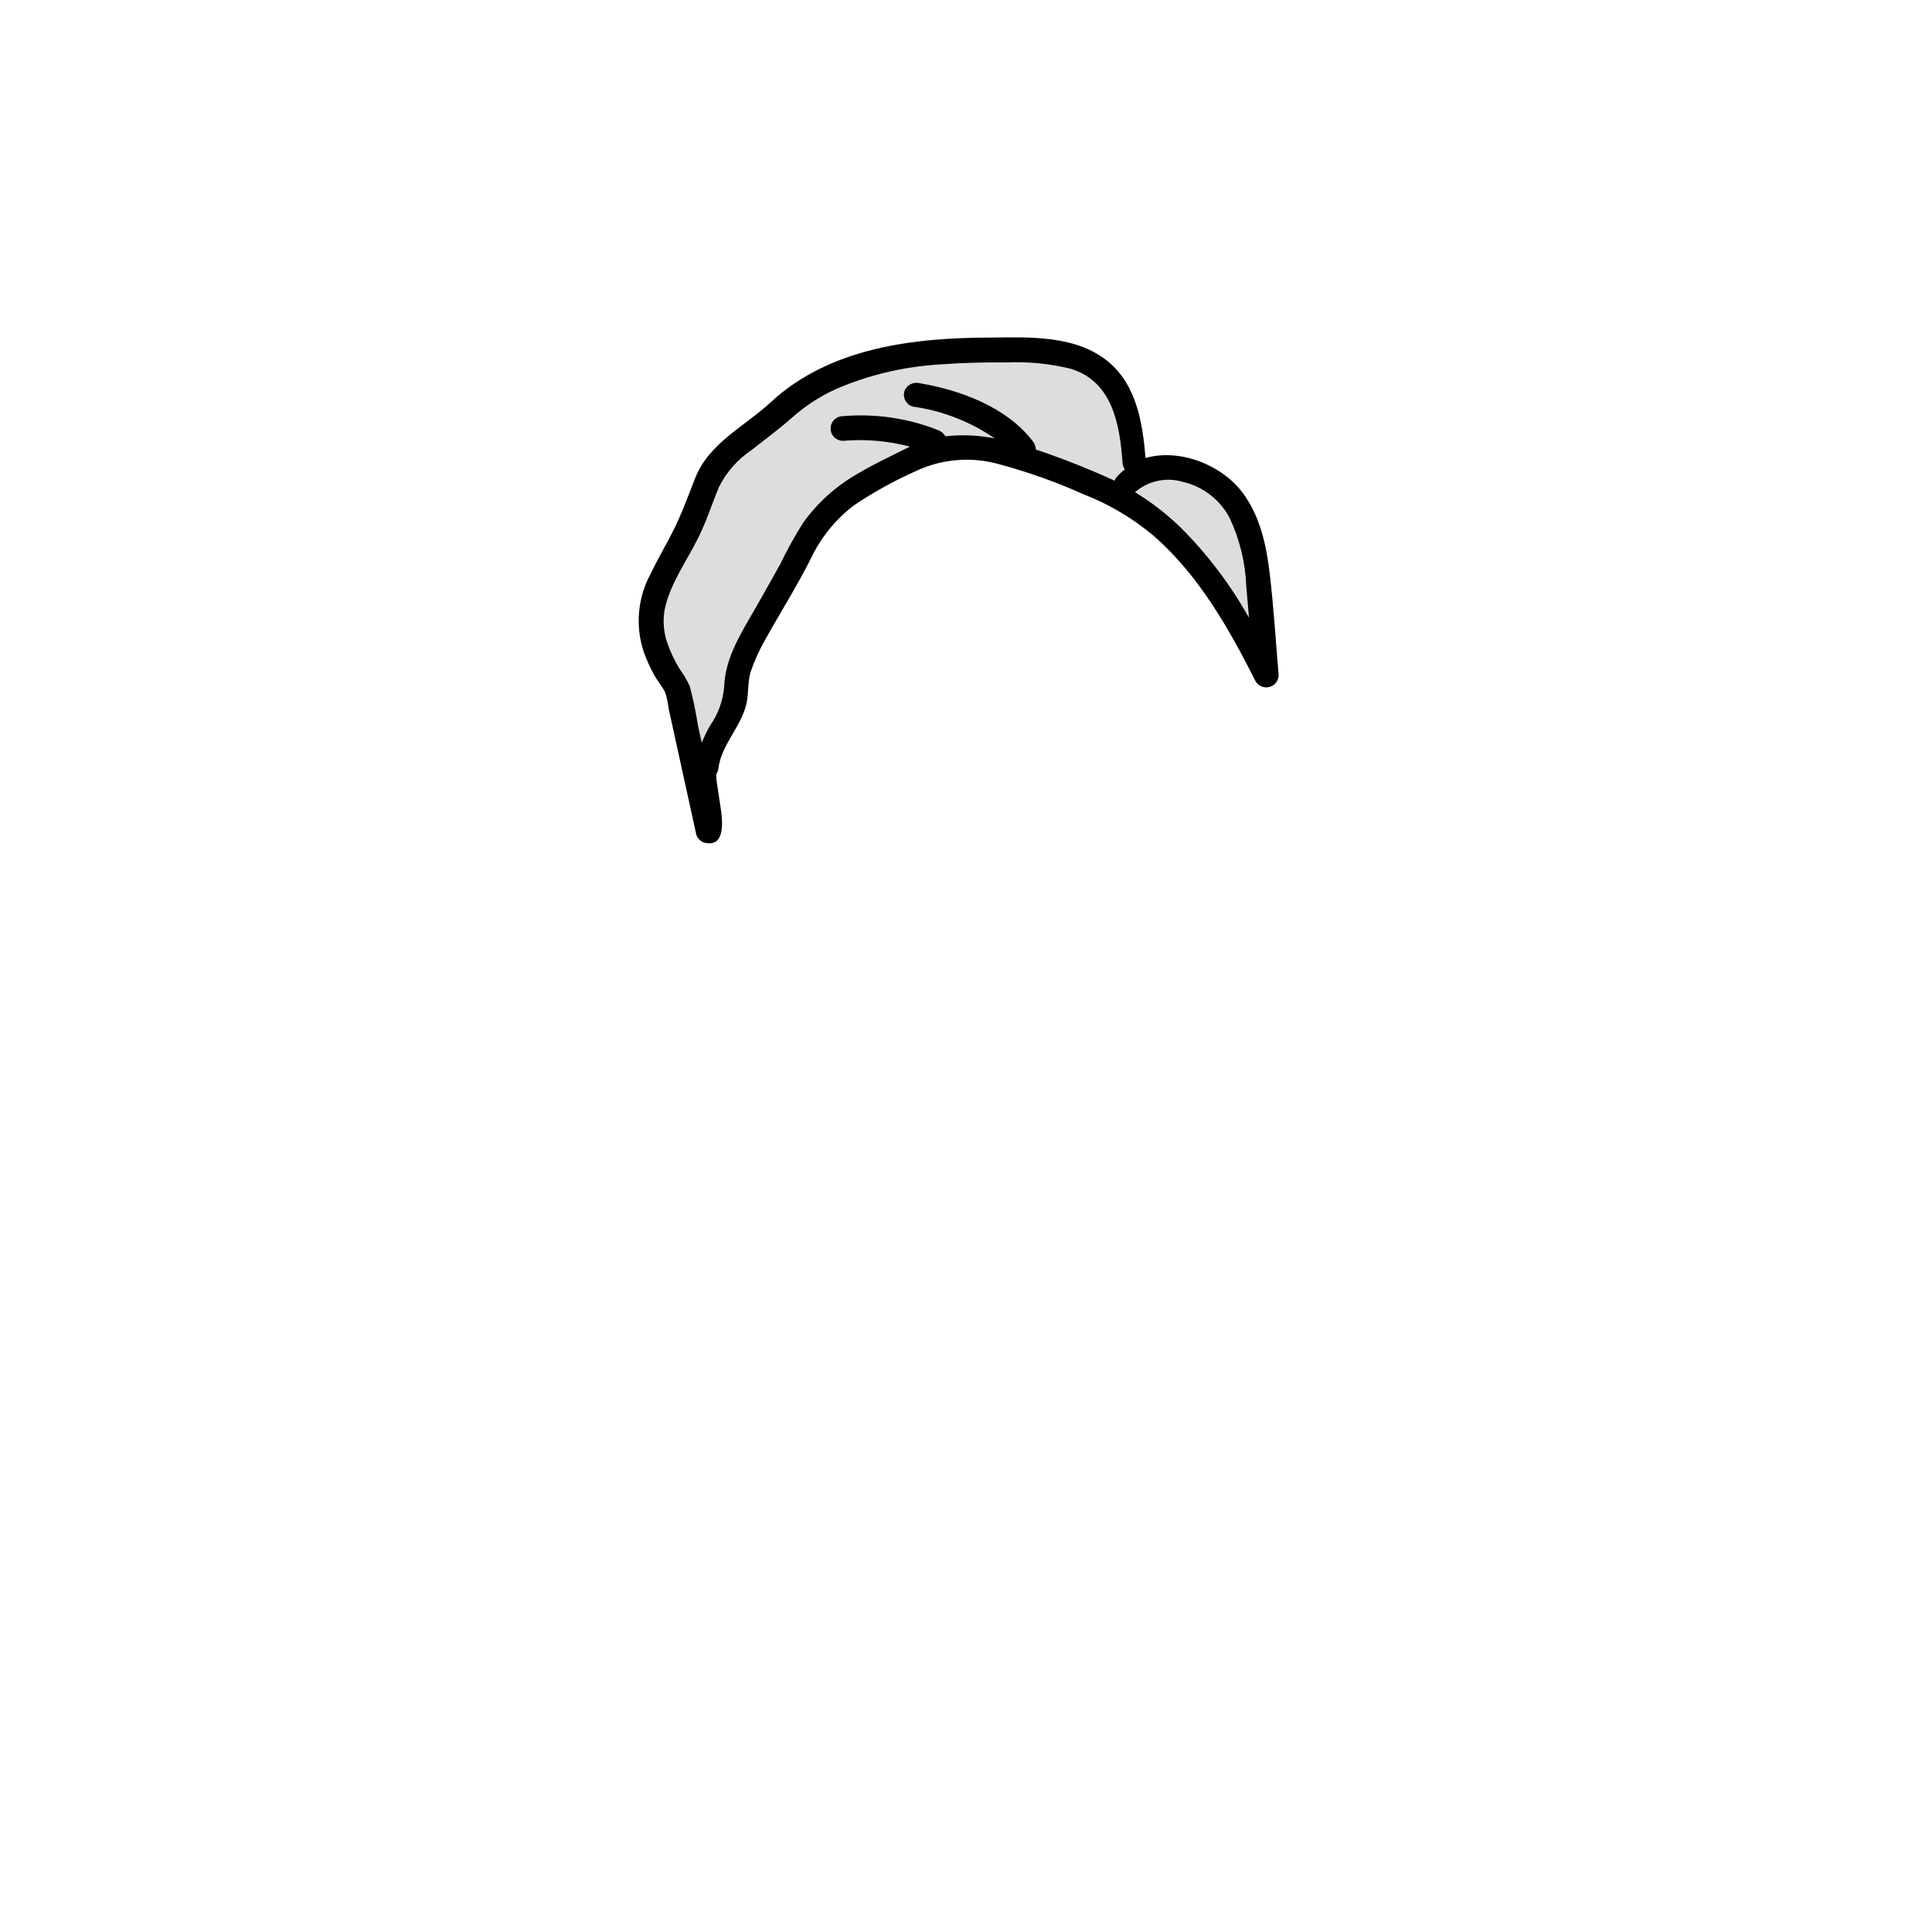
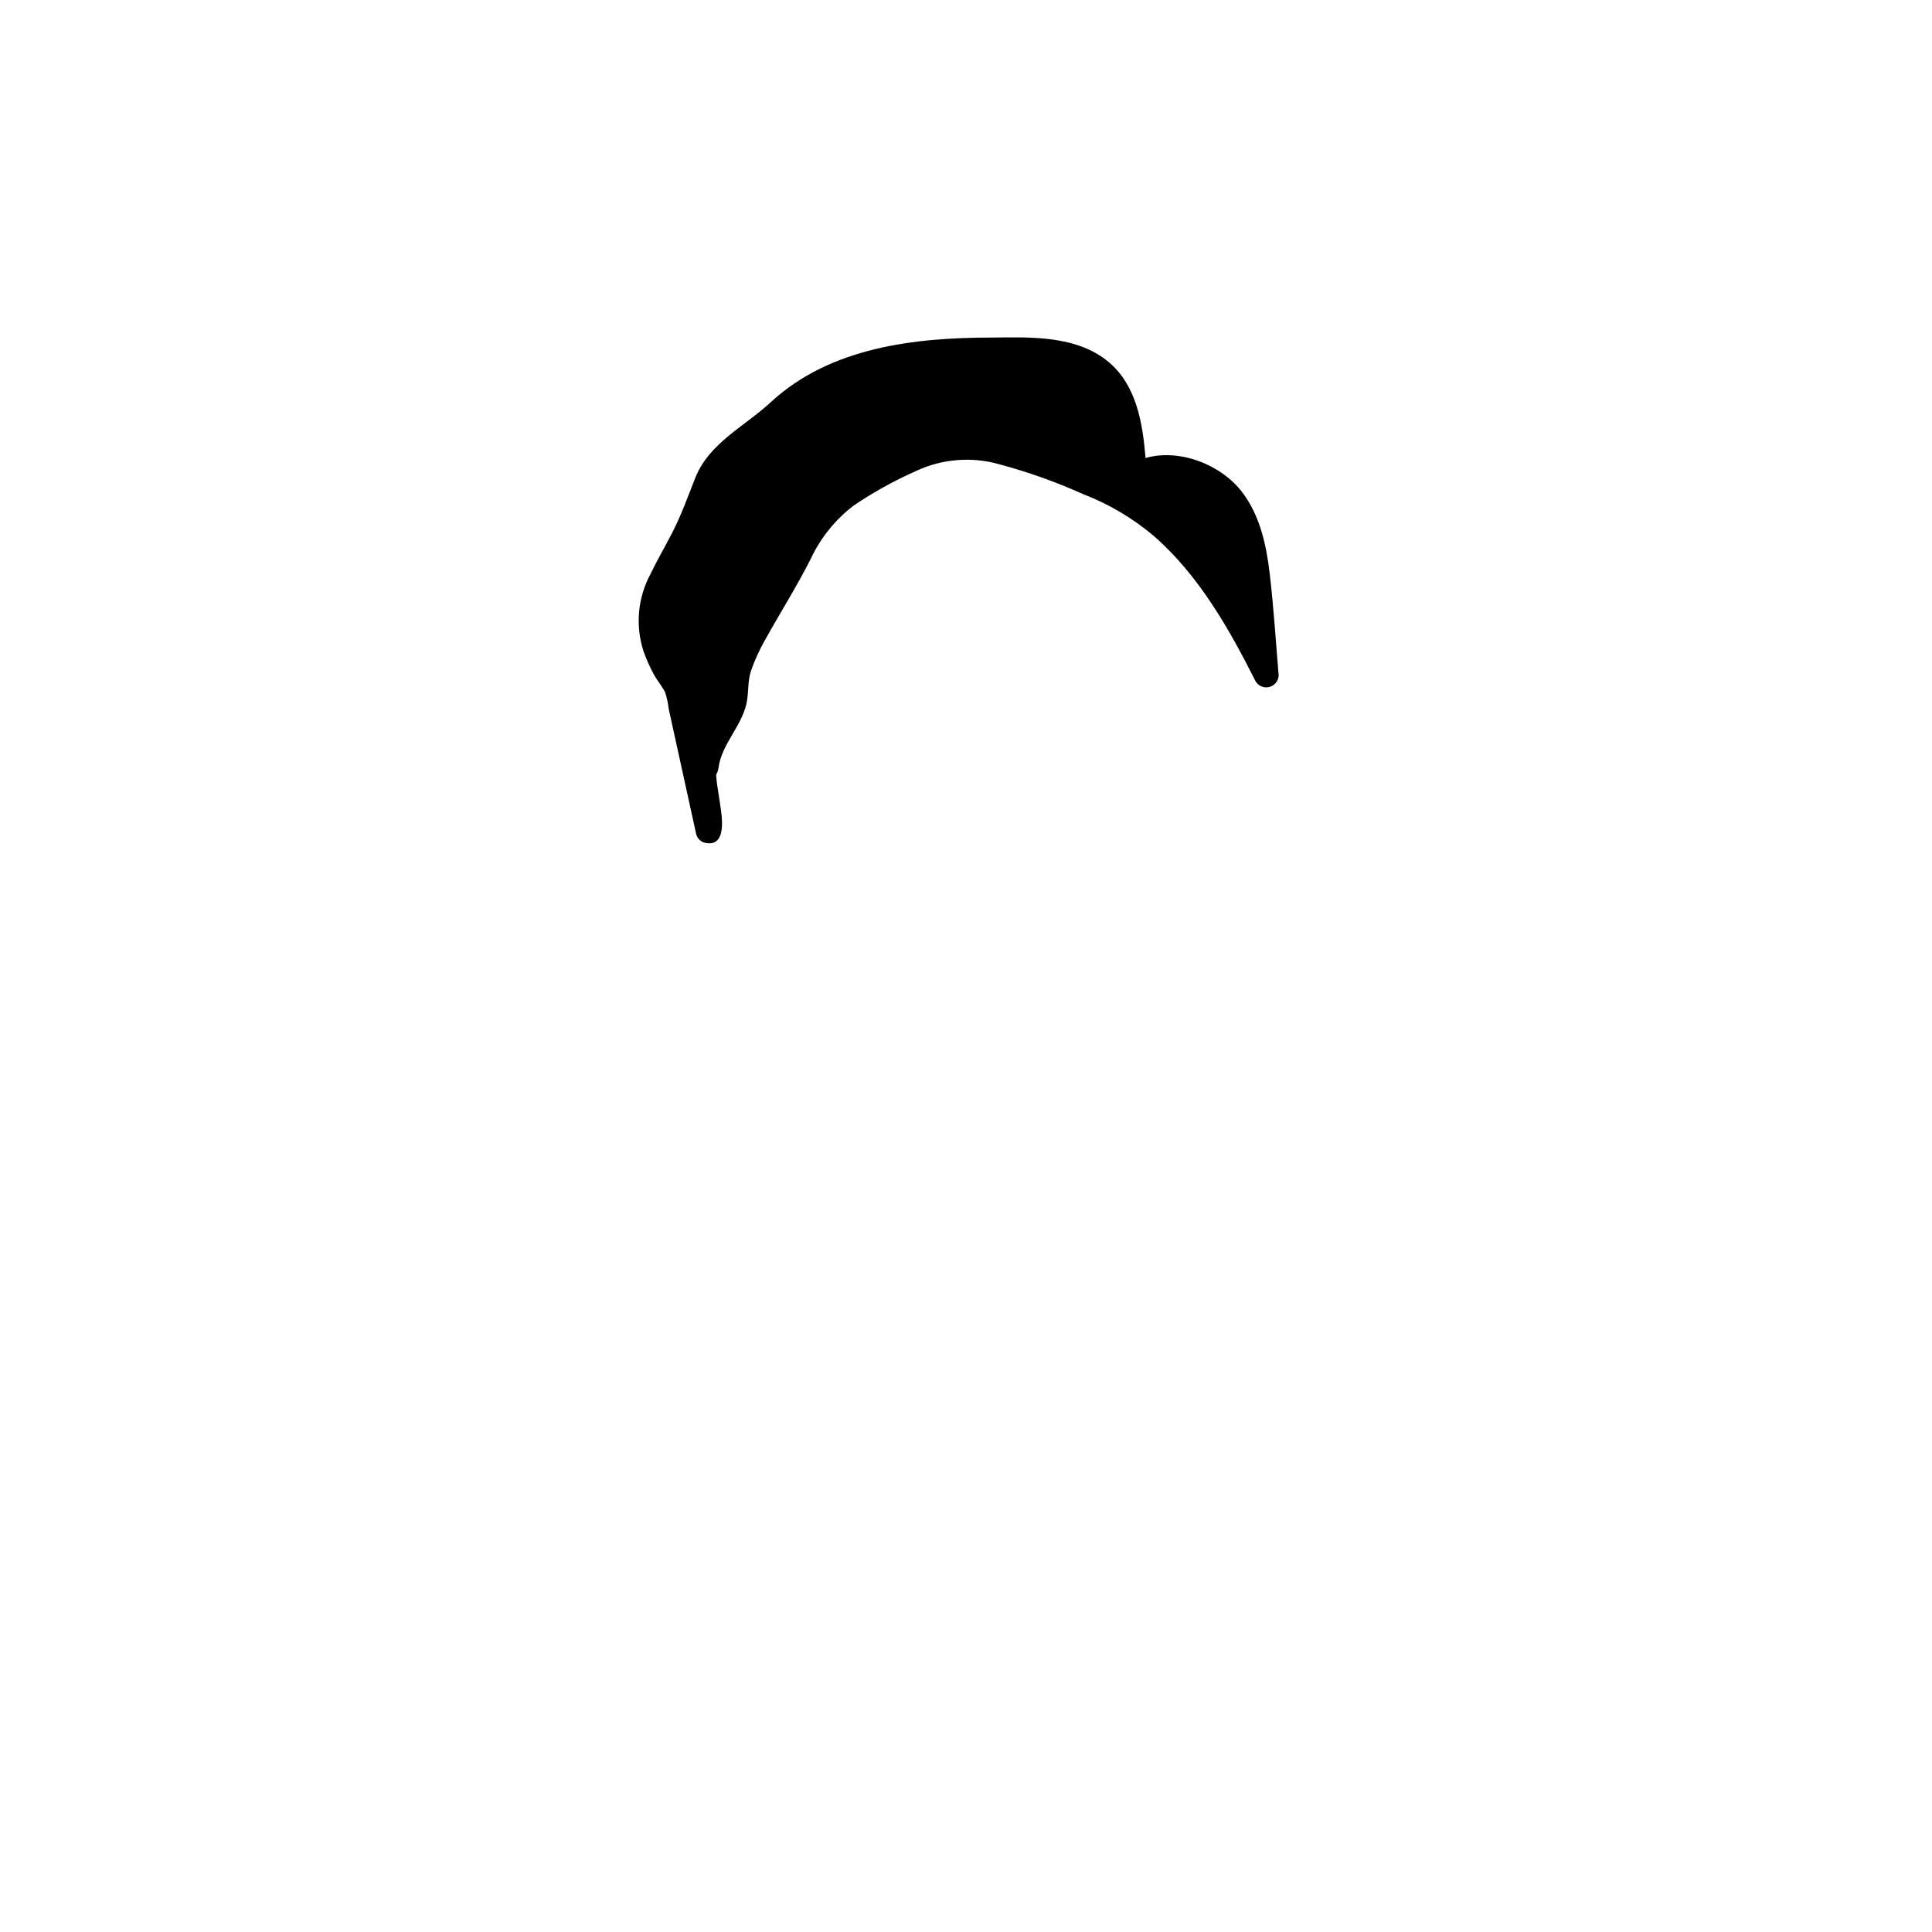
<svg xmlns="http://www.w3.org/2000/svg" viewBox="0 0 235 235">
  <g id="hair-3">
    <g class="c-hair">
-       <path d="M137.89,56.3c-.32-4.29-1-9.12-4.73-11.68-2.63-1.77-6.13-2-9.42-2-10.27-.21-21.72.56-28.87,7.34-3.25,3.09-7.7,5-9.06,9.13-4,12.21-10.73,13.89-3.47,24.71l3.8,17.33c1.07.4-1.28-8.08-.21-7.68.44-4.12,3.74-5.85,3.63-10-.09-3.69,7.17-12.73,7.84-16.37,1.27-6.81,7.33-8.12,14-11.41s15.15.78,22,3.58c10.14,4.11,15.93,13.76,20.55,23l-.82-9.69c-.37-4.38-.87-9-3.89-12.44s-9.55-4.52-12.53-1" fill="#ddd" />
+       <path d="M137.89,56.3c-.32-4.29-1-9.12-4.73-11.68-2.63-1.77-6.13-2-9.42-2-10.27-.21-21.72.56-28.87,7.34-3.25,3.09-7.7,5-9.06,9.13-4,12.21-10.73,13.89-3.47,24.71l3.8,17.33c1.07.4-1.28-8.08-.21-7.68.44-4.12,3.74-5.85,3.63-10-.09-3.69,7.17-12.73,7.84-16.37,1.27-6.81,7.33-8.12,14-11.41s15.15.78,22,3.58c10.14,4.11,15.93,13.76,20.55,23l-.82-9.69c-.37-4.38-.87-9-3.89-12.44s-9.55-4.52-12.53-1" />
    </g>
    <path id="stroke" d="M154.44,69.76c-.41-3.48-1.17-7-3.32-9.86-2.54-3.37-7.63-5.38-11.78-4.19-.35-4.23-1.09-8.86-4.53-11.71-3.87-3.21-9.45-3-14.18-2.94-9.39,0-19.61,1.18-26.82,7.81-3.21,3-7.58,5-9.26,9.31-.88,2.23-1.67,4.44-2.77,6.59-.86,1.68-1.82,3.31-2.63,5a12,12,0,0,0-.87,9.46,19.73,19.73,0,0,0,1.26,2.82c.39.72,1.06,1.51,1.37,2.18a10.22,10.22,0,0,1,.43,2Q83,93.86,84.69,101.5a1.47,1.47,0,0,0,1,1c2.53.61,2.2-2.54,2-4-.13-1-.3-1.94-.44-2.91-.05-.38-.11-.76-.13-1.15V94.2a2,2,0,0,0,.27-.78c.38-2.89,2.76-5,3.4-7.81.3-1.31.13-2.62.52-3.9a22.3,22.3,0,0,1,1.76-3.89C94.9,74.53,96.9,71.37,98.6,68a17.58,17.58,0,0,1,5.24-6.51,49.32,49.32,0,0,1,7.63-4.22,14.5,14.5,0,0,1,10.11-.79,67.81,67.81,0,0,1,10.21,3.64,30.14,30.14,0,0,1,8.53,5.05c5.51,4.81,9.17,11.29,12.42,17.73a1.51,1.51,0,0,0,2.79-.75C155.18,78,154.93,73.88,154.44,69.76ZM126,54.68a1.87,1.87,0,0,0-.42-1.07c-3.2-4.12-8.76-6.16-13.73-7a1.55,1.55,0,0,0-1.85,1,1.51,1.51,0,0,0,1,1.84A23.23,23.23,0,0,1,121,53.33a19.27,19.27,0,0,0-6-.26,1.82,1.82,0,0,0-.92-.76,25.45,25.45,0,0,0-11.55-1.69,1.5,1.5,0,0,0,0,3,23.82,23.82,0,0,1,8.16.71c-.83.38-1.63.8-2.44,1.2-1.41.7-2.81,1.41-4.15,2.22a20.81,20.81,0,0,0-6.41,5.84,48.9,48.9,0,0,0-2.77,5c-1,1.8-2,3.57-3,5.34-1.68,2.9-3.73,6.09-3.83,9.55a9.6,9.6,0,0,1-1.73,4.79,17.33,17.33,0,0,0-1,2.07c-.15-.71-.31-1.42-.47-2.13a45,45,0,0,0-1-4.77,12.93,12.93,0,0,0-1.29-2.17,16.89,16.89,0,0,1-1.33-2.78,8.15,8.15,0,0,1-.44-4.26c.62-3.16,2.71-6,4.11-8.83,1-2,1.67-4.15,2.54-6.22a11.68,11.68,0,0,1,3.87-4.39c1.68-1.32,3.38-2.56,5-4a21.13,21.13,0,0,1,5.34-3.47,37.49,37.49,0,0,1,12.79-3c2.61-.2,5.24-.26,7.86-.23a27.77,27.77,0,0,1,7.88.76c5.11,1.54,6,6.84,6.32,11.47a1.58,1.58,0,0,0,.28.78,7,7,0,0,0-.94.87,1.42,1.42,0,0,0-.31.5l-.3-.14A97.24,97.24,0,0,0,126,54.68Zm12.06,5.19a6.16,6.16,0,0,1,5.84-1.25,8.59,8.59,0,0,1,5.69,4.43,21.45,21.45,0,0,1,2,8.27c.12,1.27.22,2.55.33,3.82a50,50,0,0,0-8.28-10.94A31.37,31.37,0,0,0,138.06,59.87Z" />
  </g>
</svg>
